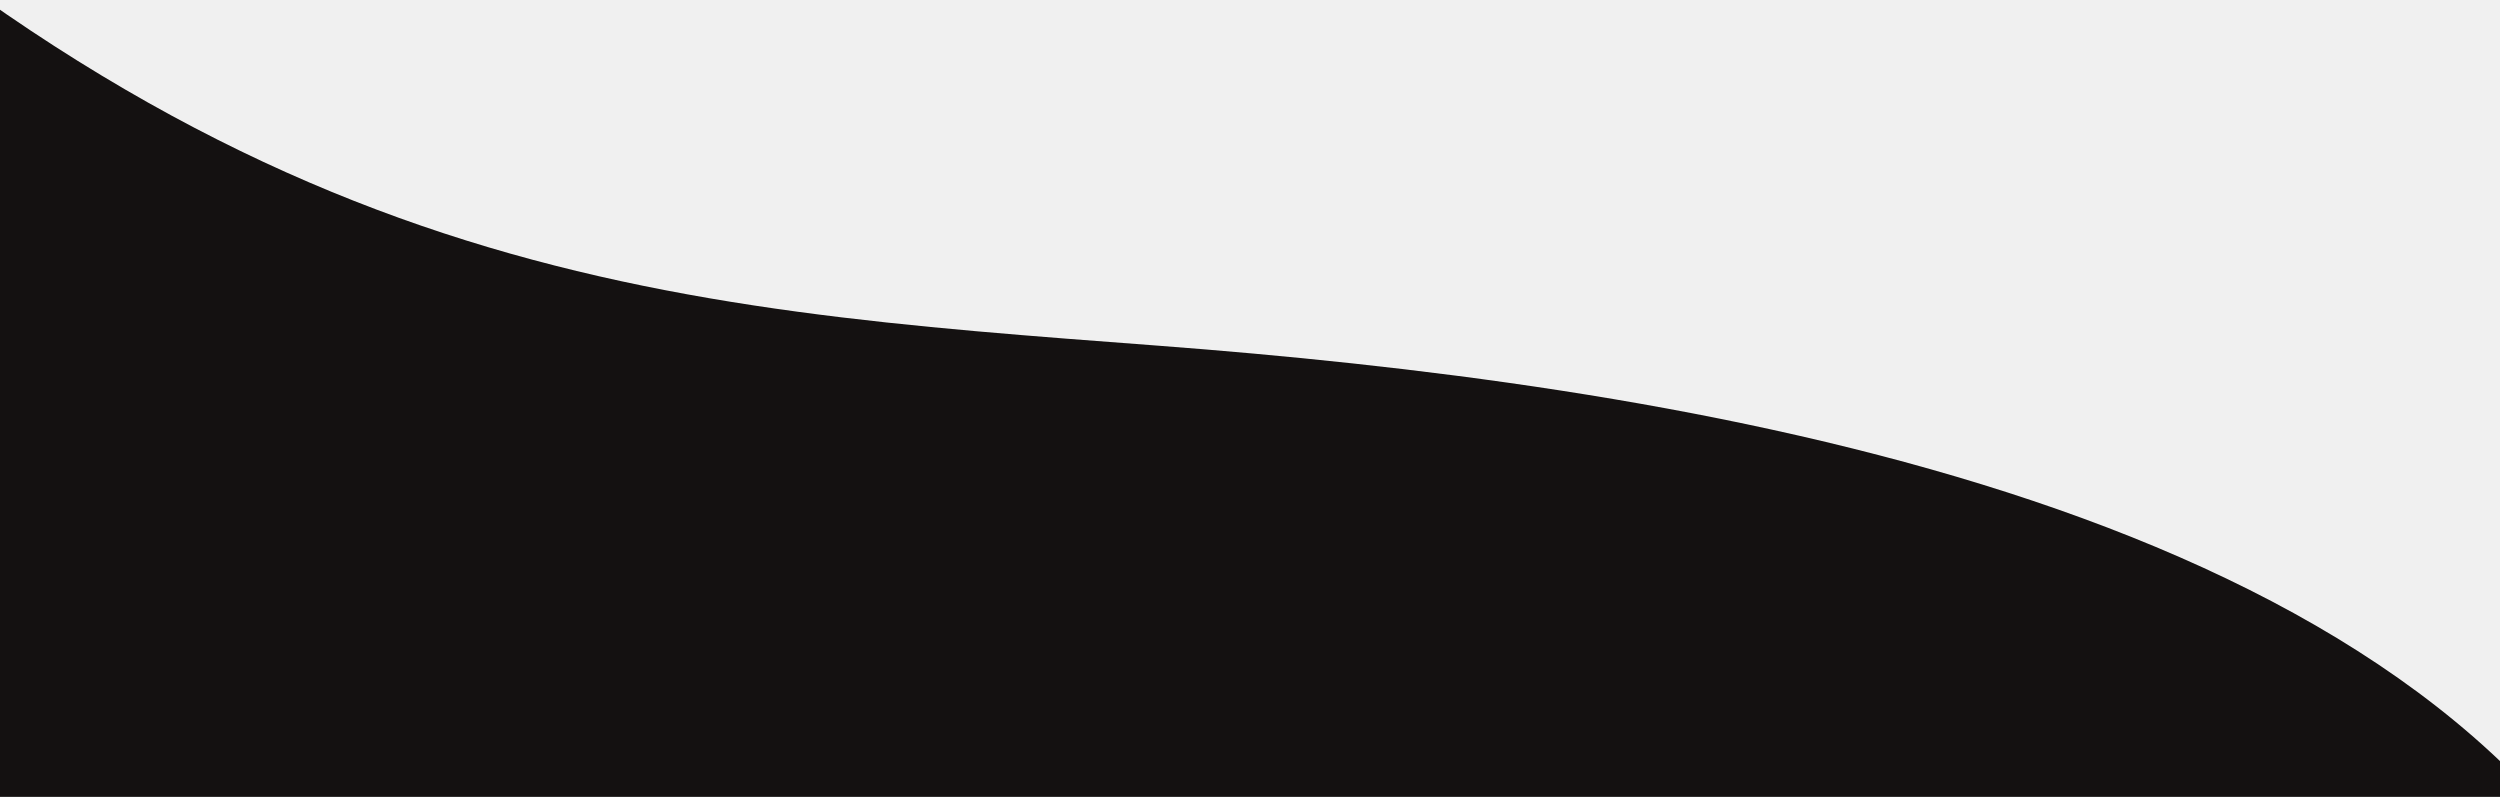
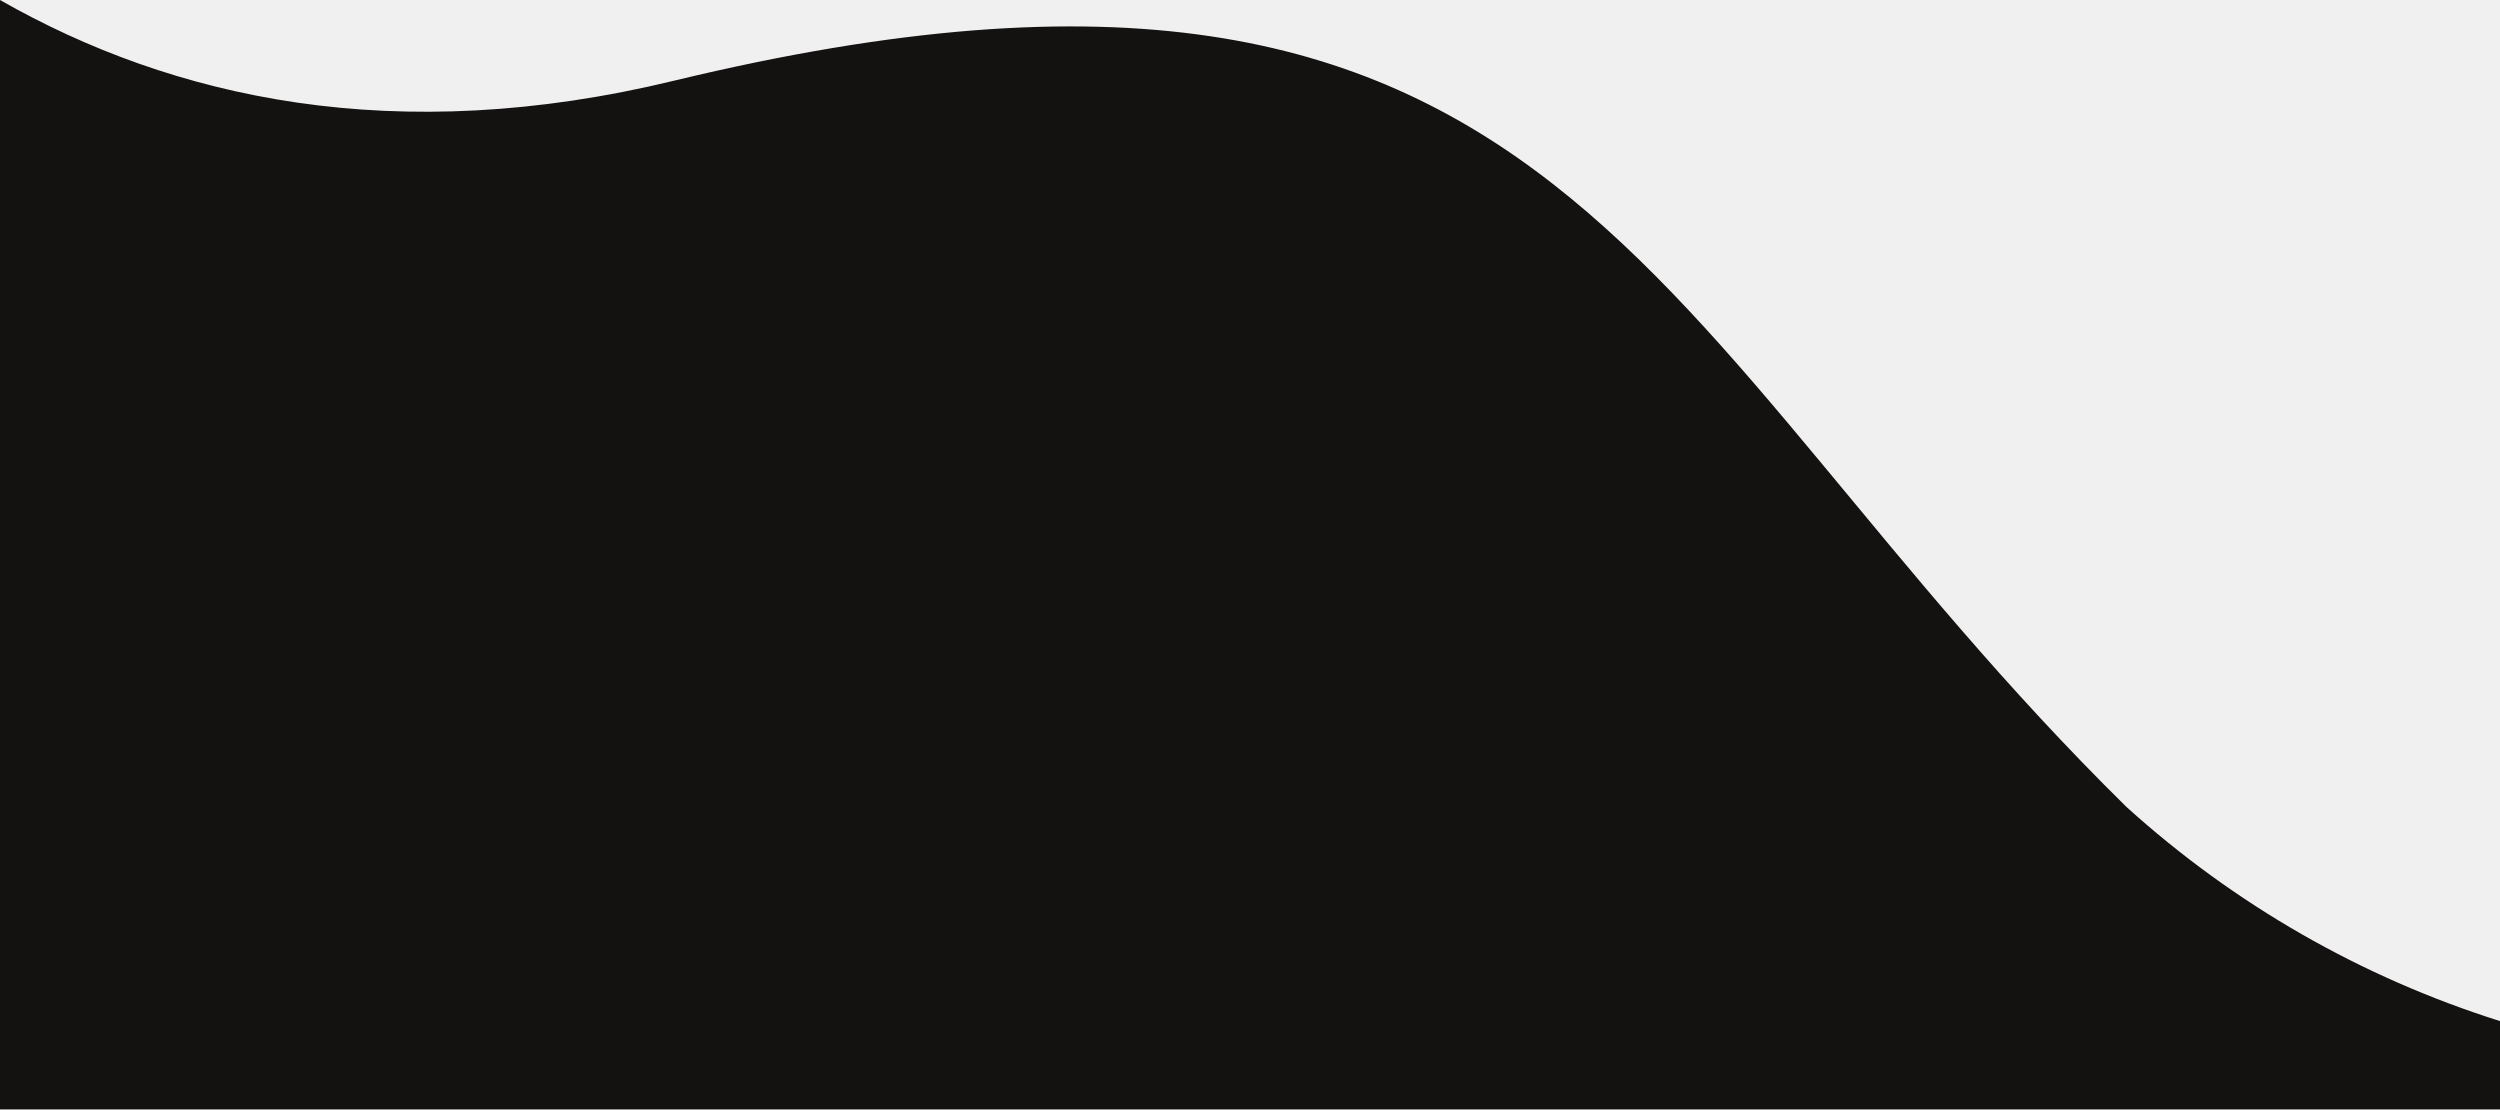
- <svg xmlns="http://www.w3.org/2000/svg" width="100%" viewBox="0 0 320 102">
-   <defs>
-     <clipPath id="a">
-       <rect width="320" height="102" transform="translate(0.4 1926)" fill="#fff" />
-     </clipPath>
-   </defs>
-   <g transform="translate(-0.4 -1926)" clip-path="url(#a)">
-     <path d="M-16830.273-7333.55c71.287,68.8,125.756,72,189.037,76.8s155.371,18.318,187.41,72.718.1,842.5.1,842.5-572.9,54.08-570.191,31.1,82.574-612.455,83.93-640.846S-16830.273-7333.55-16830.273-7333.55Z" transform="translate(16789.922 9227)" fill="#141111" />
-   </g>
+ <svg xmlns="http://www.w3.org/2000/svg" width="100%" height="142" preserveAspectRatio="none" viewBox="0 0 320 142">
+   <path d="M0,142V0C22.1,12.6,50.6,19,86.4,10.3c114.1-27.5,123.6,31.8,185.8,93A129.155,129.155,0,0,0,320,130.7V142Z" fill="#141111" />
</svg>
